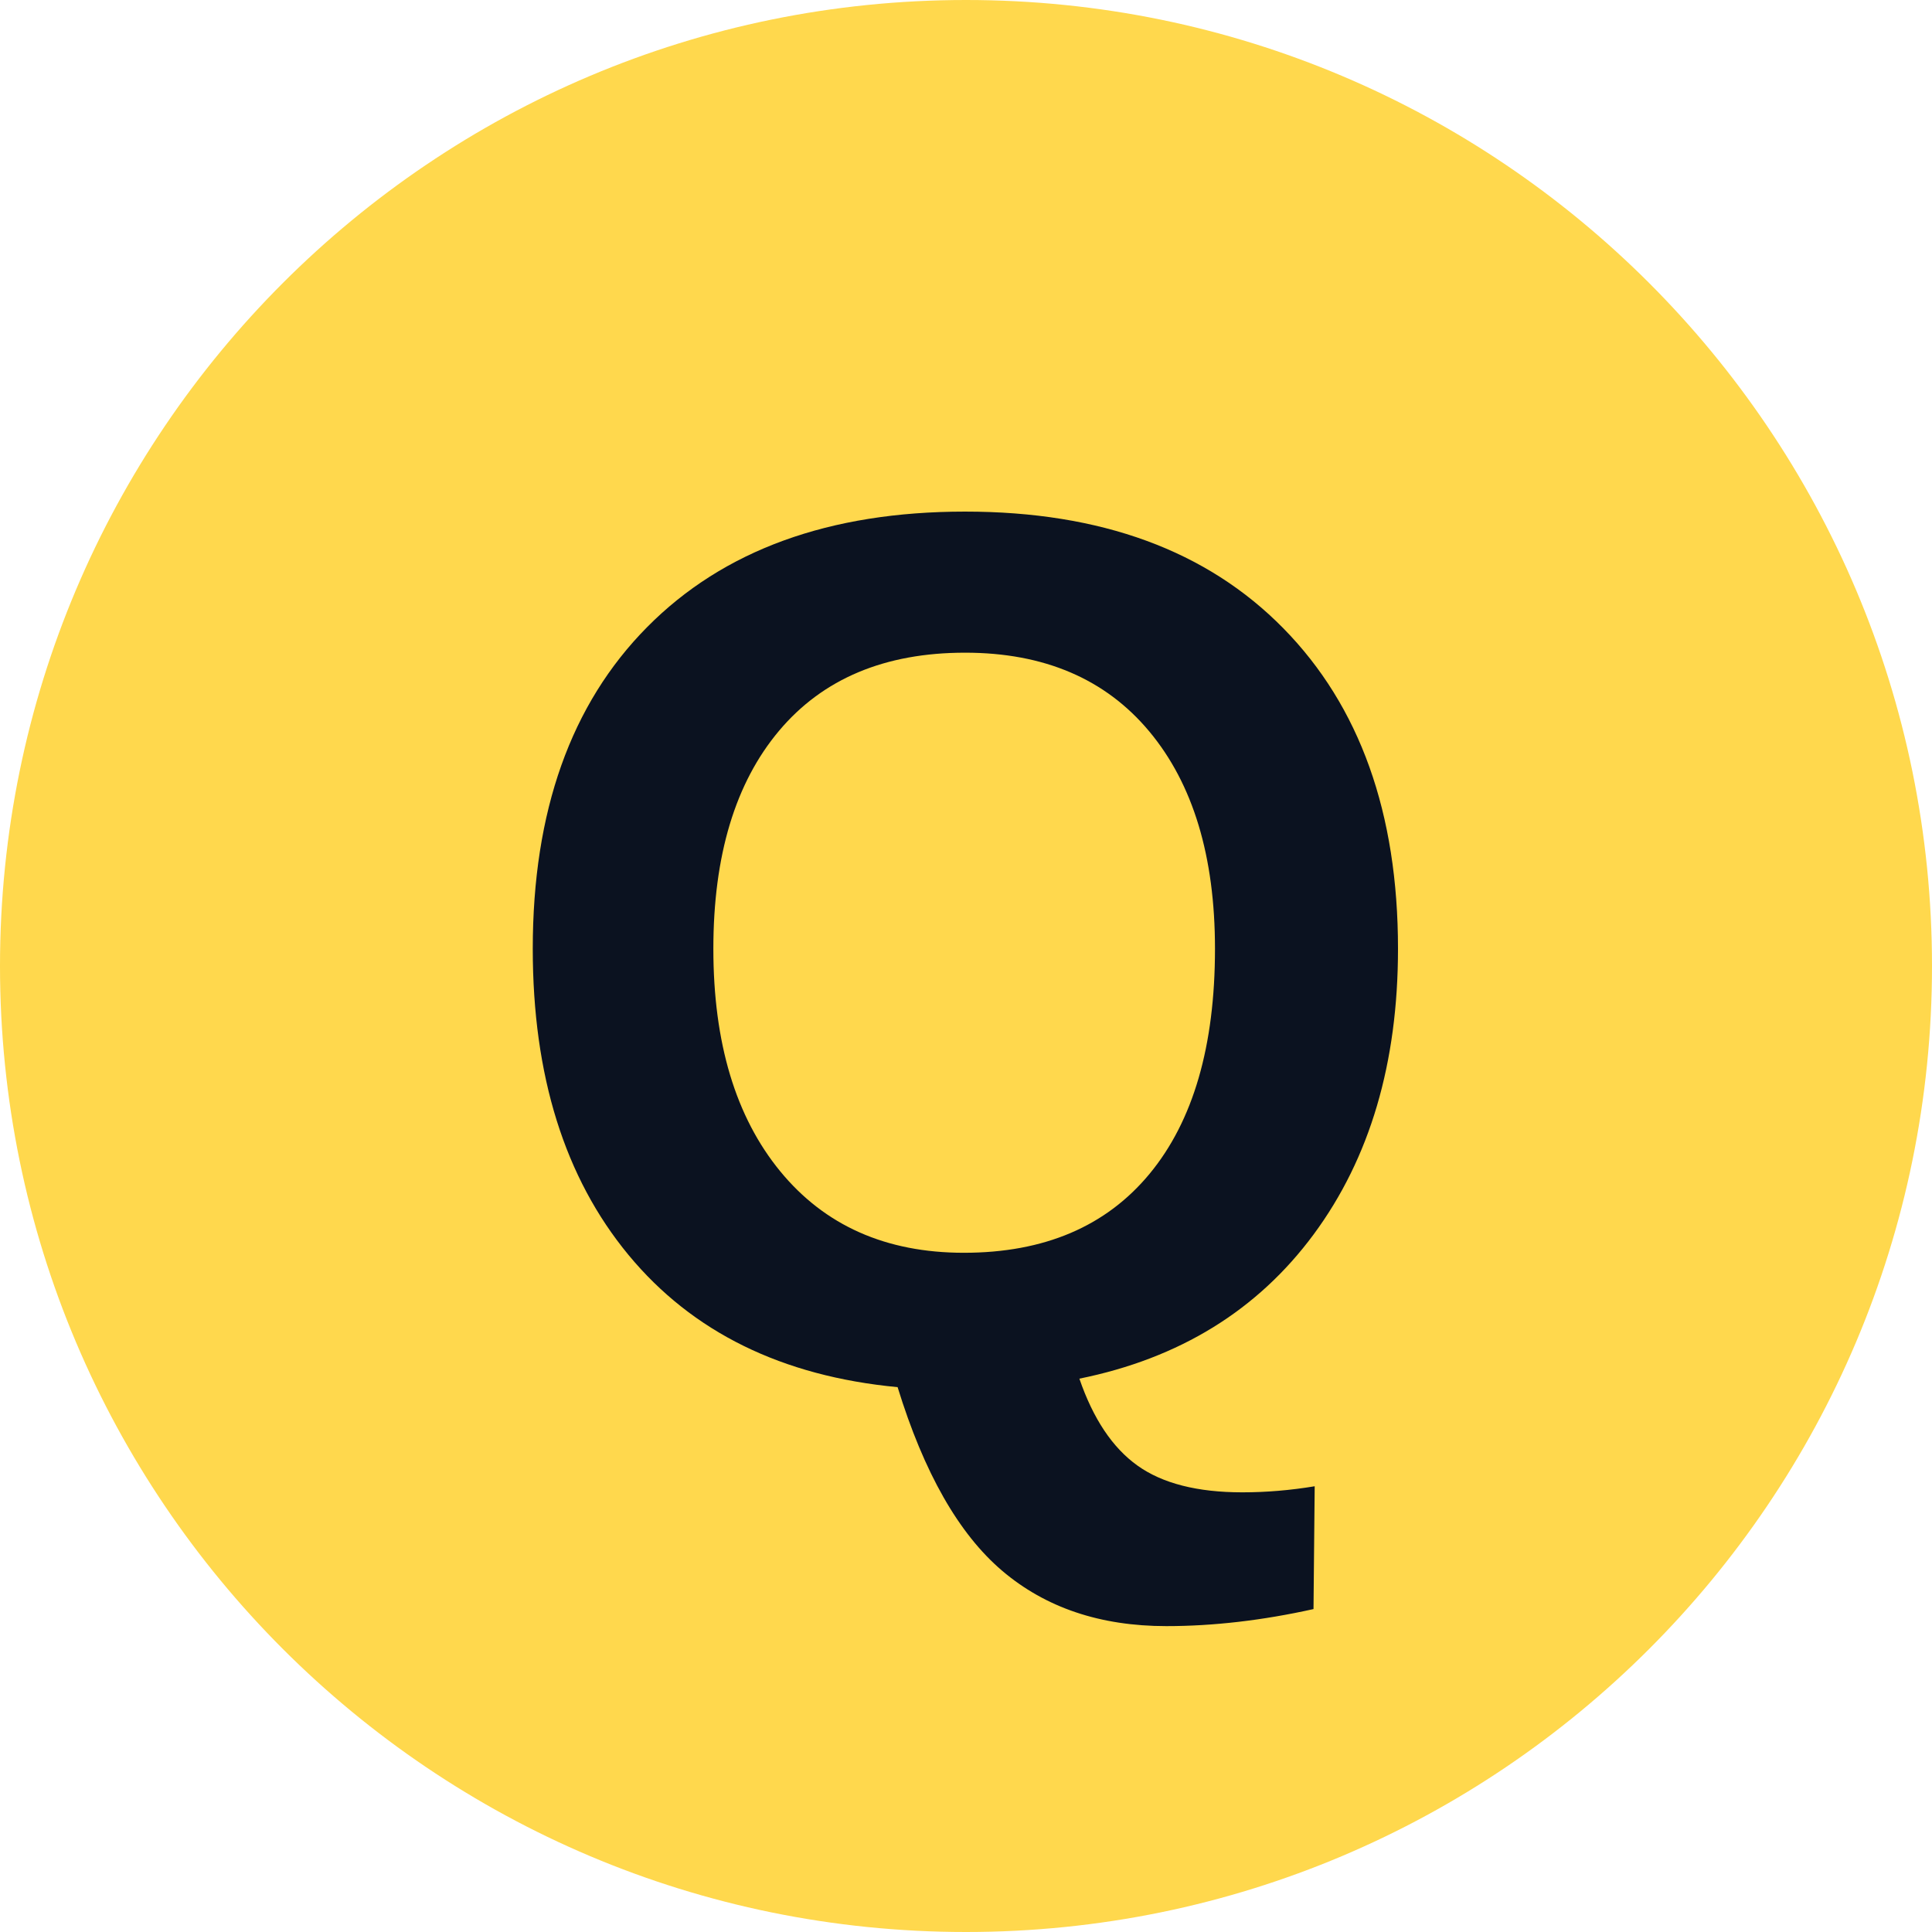
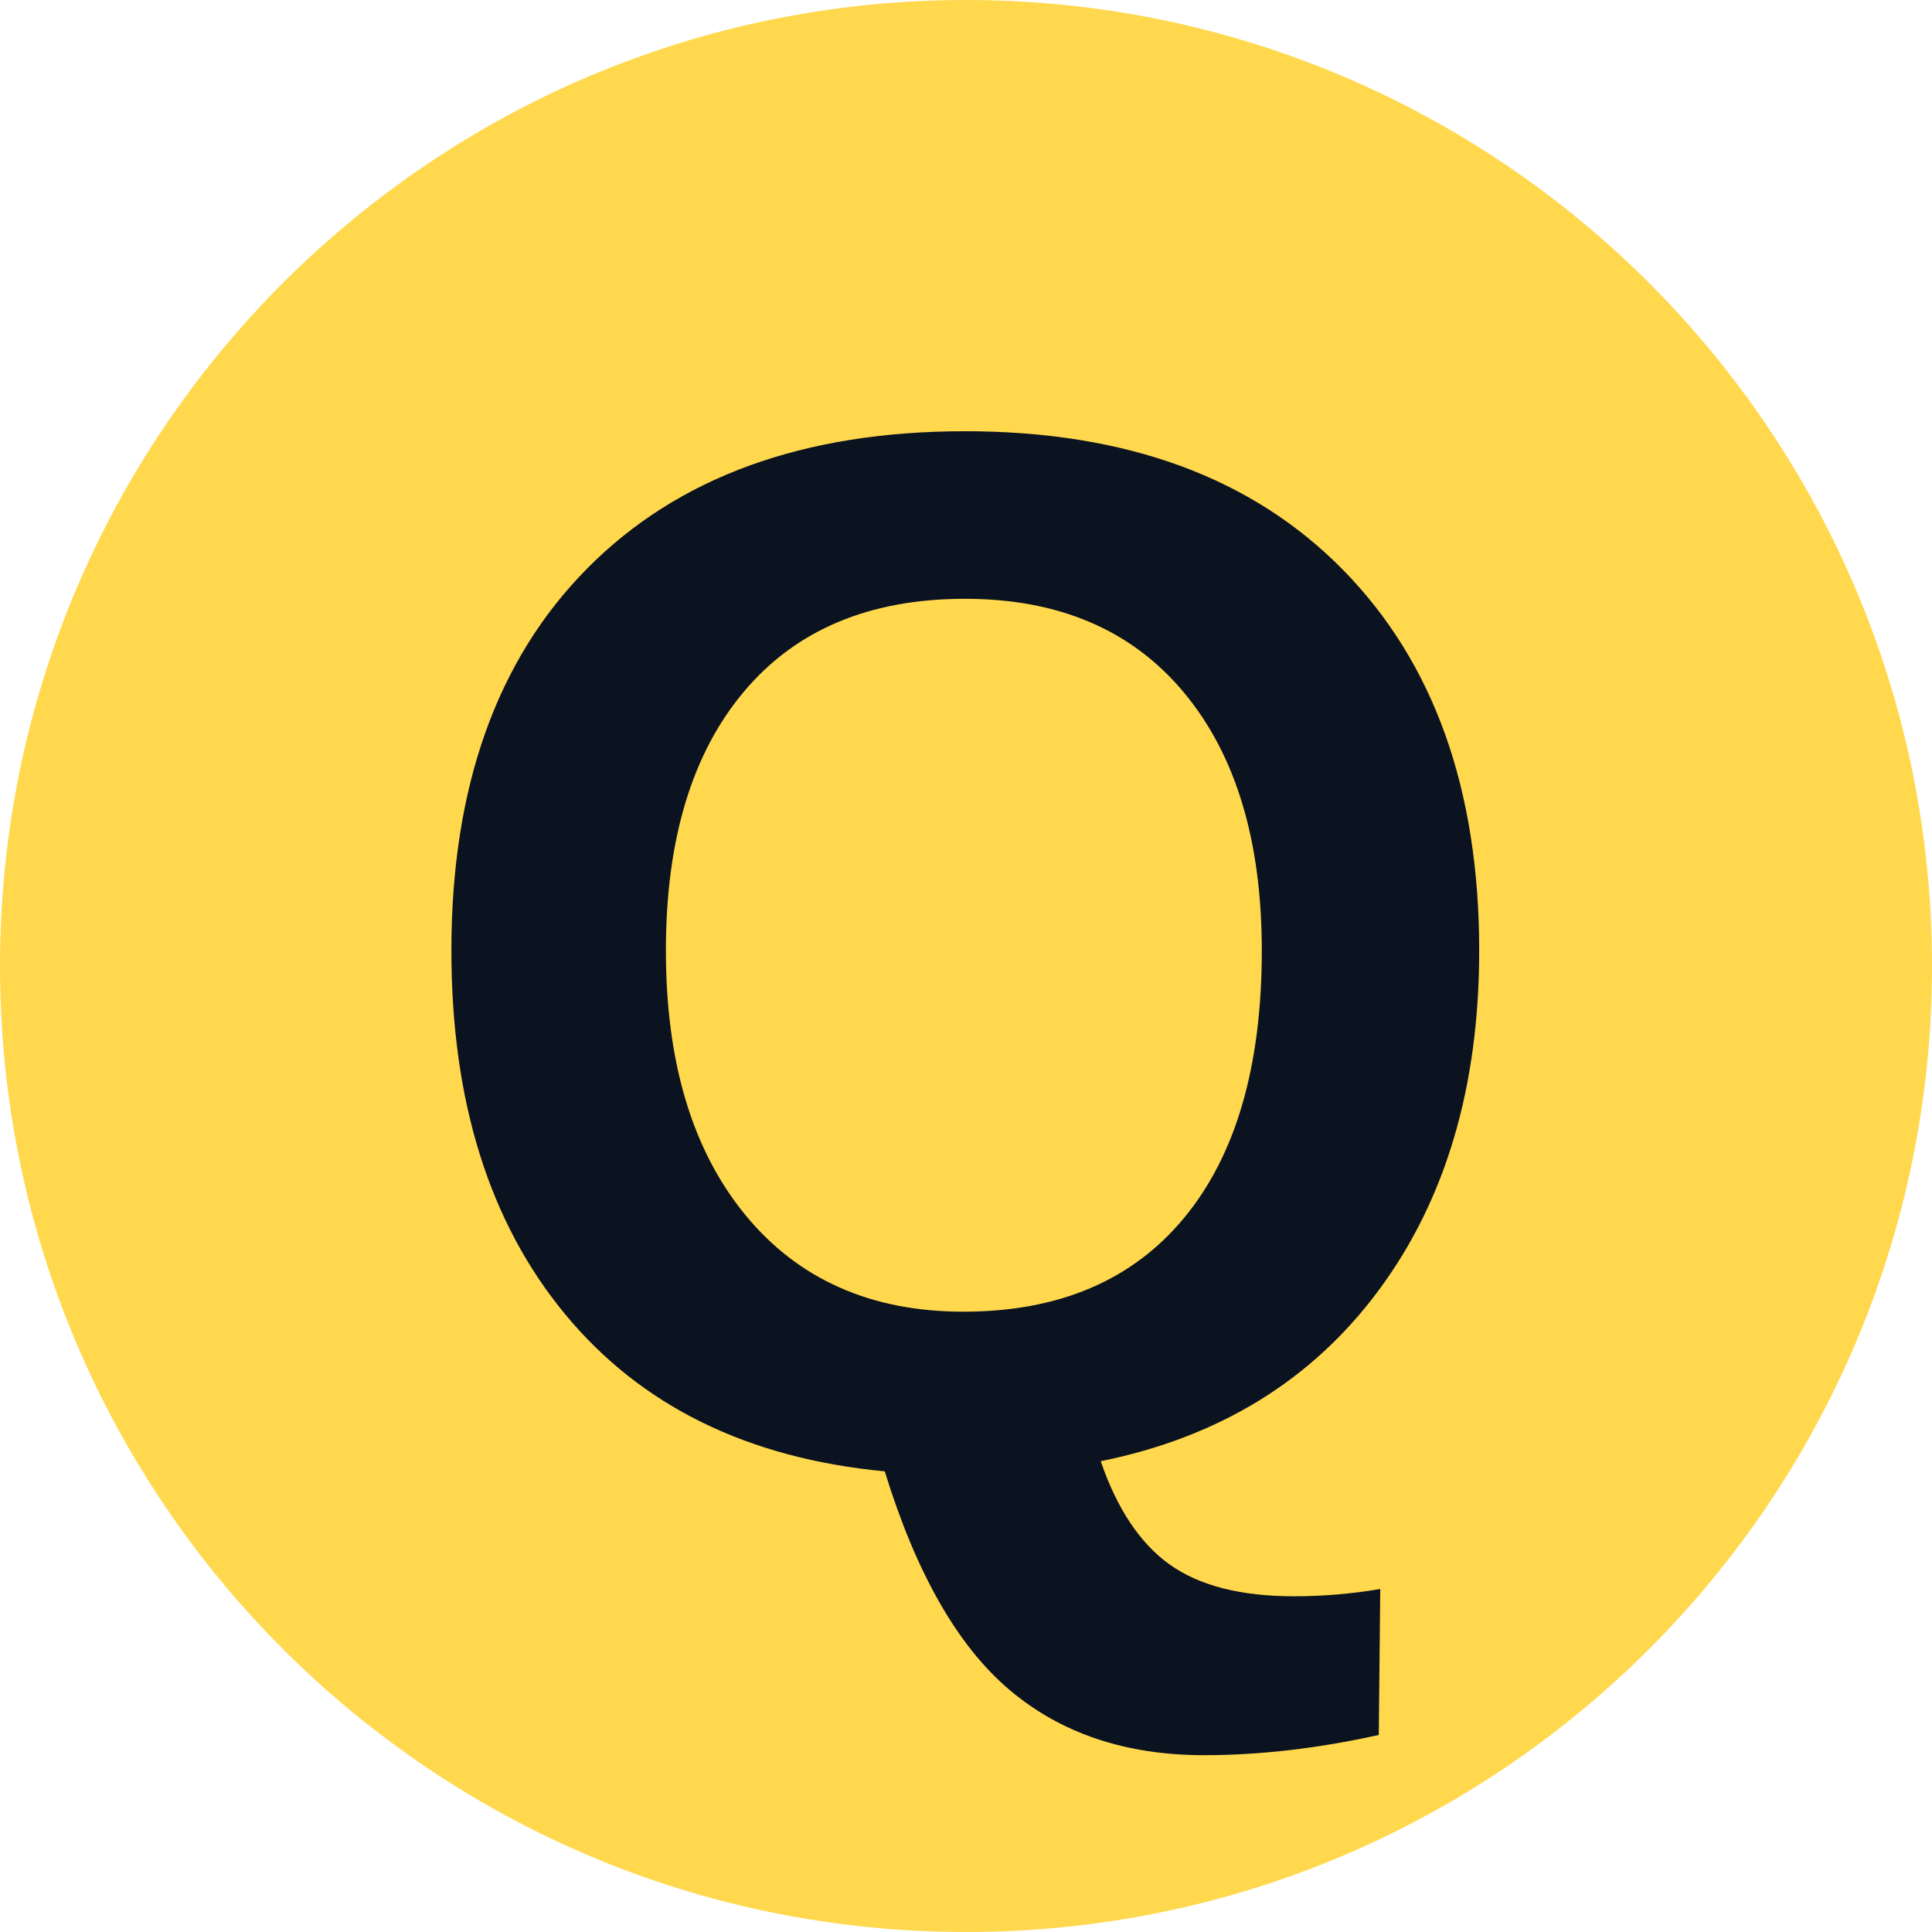
<svg xmlns="http://www.w3.org/2000/svg" viewBox="0 0 512 512" width="512" height="512">
  <circle cx="256" cy="256" r="256" fill="#FFD84D" />
-   <text x="256" y="366" text-anchor="middle" font-family="Arial, Helvetica, sans-serif" font-weight="bold" font-size="330" fill="#0B1220">Q</text>
+   <text x="256" y="388" text-anchor="middle" font-family="Arial, Helvetica, sans-serif" font-weight="bold" font-size="392" fill="#0B1220">Q</text>
</svg>
